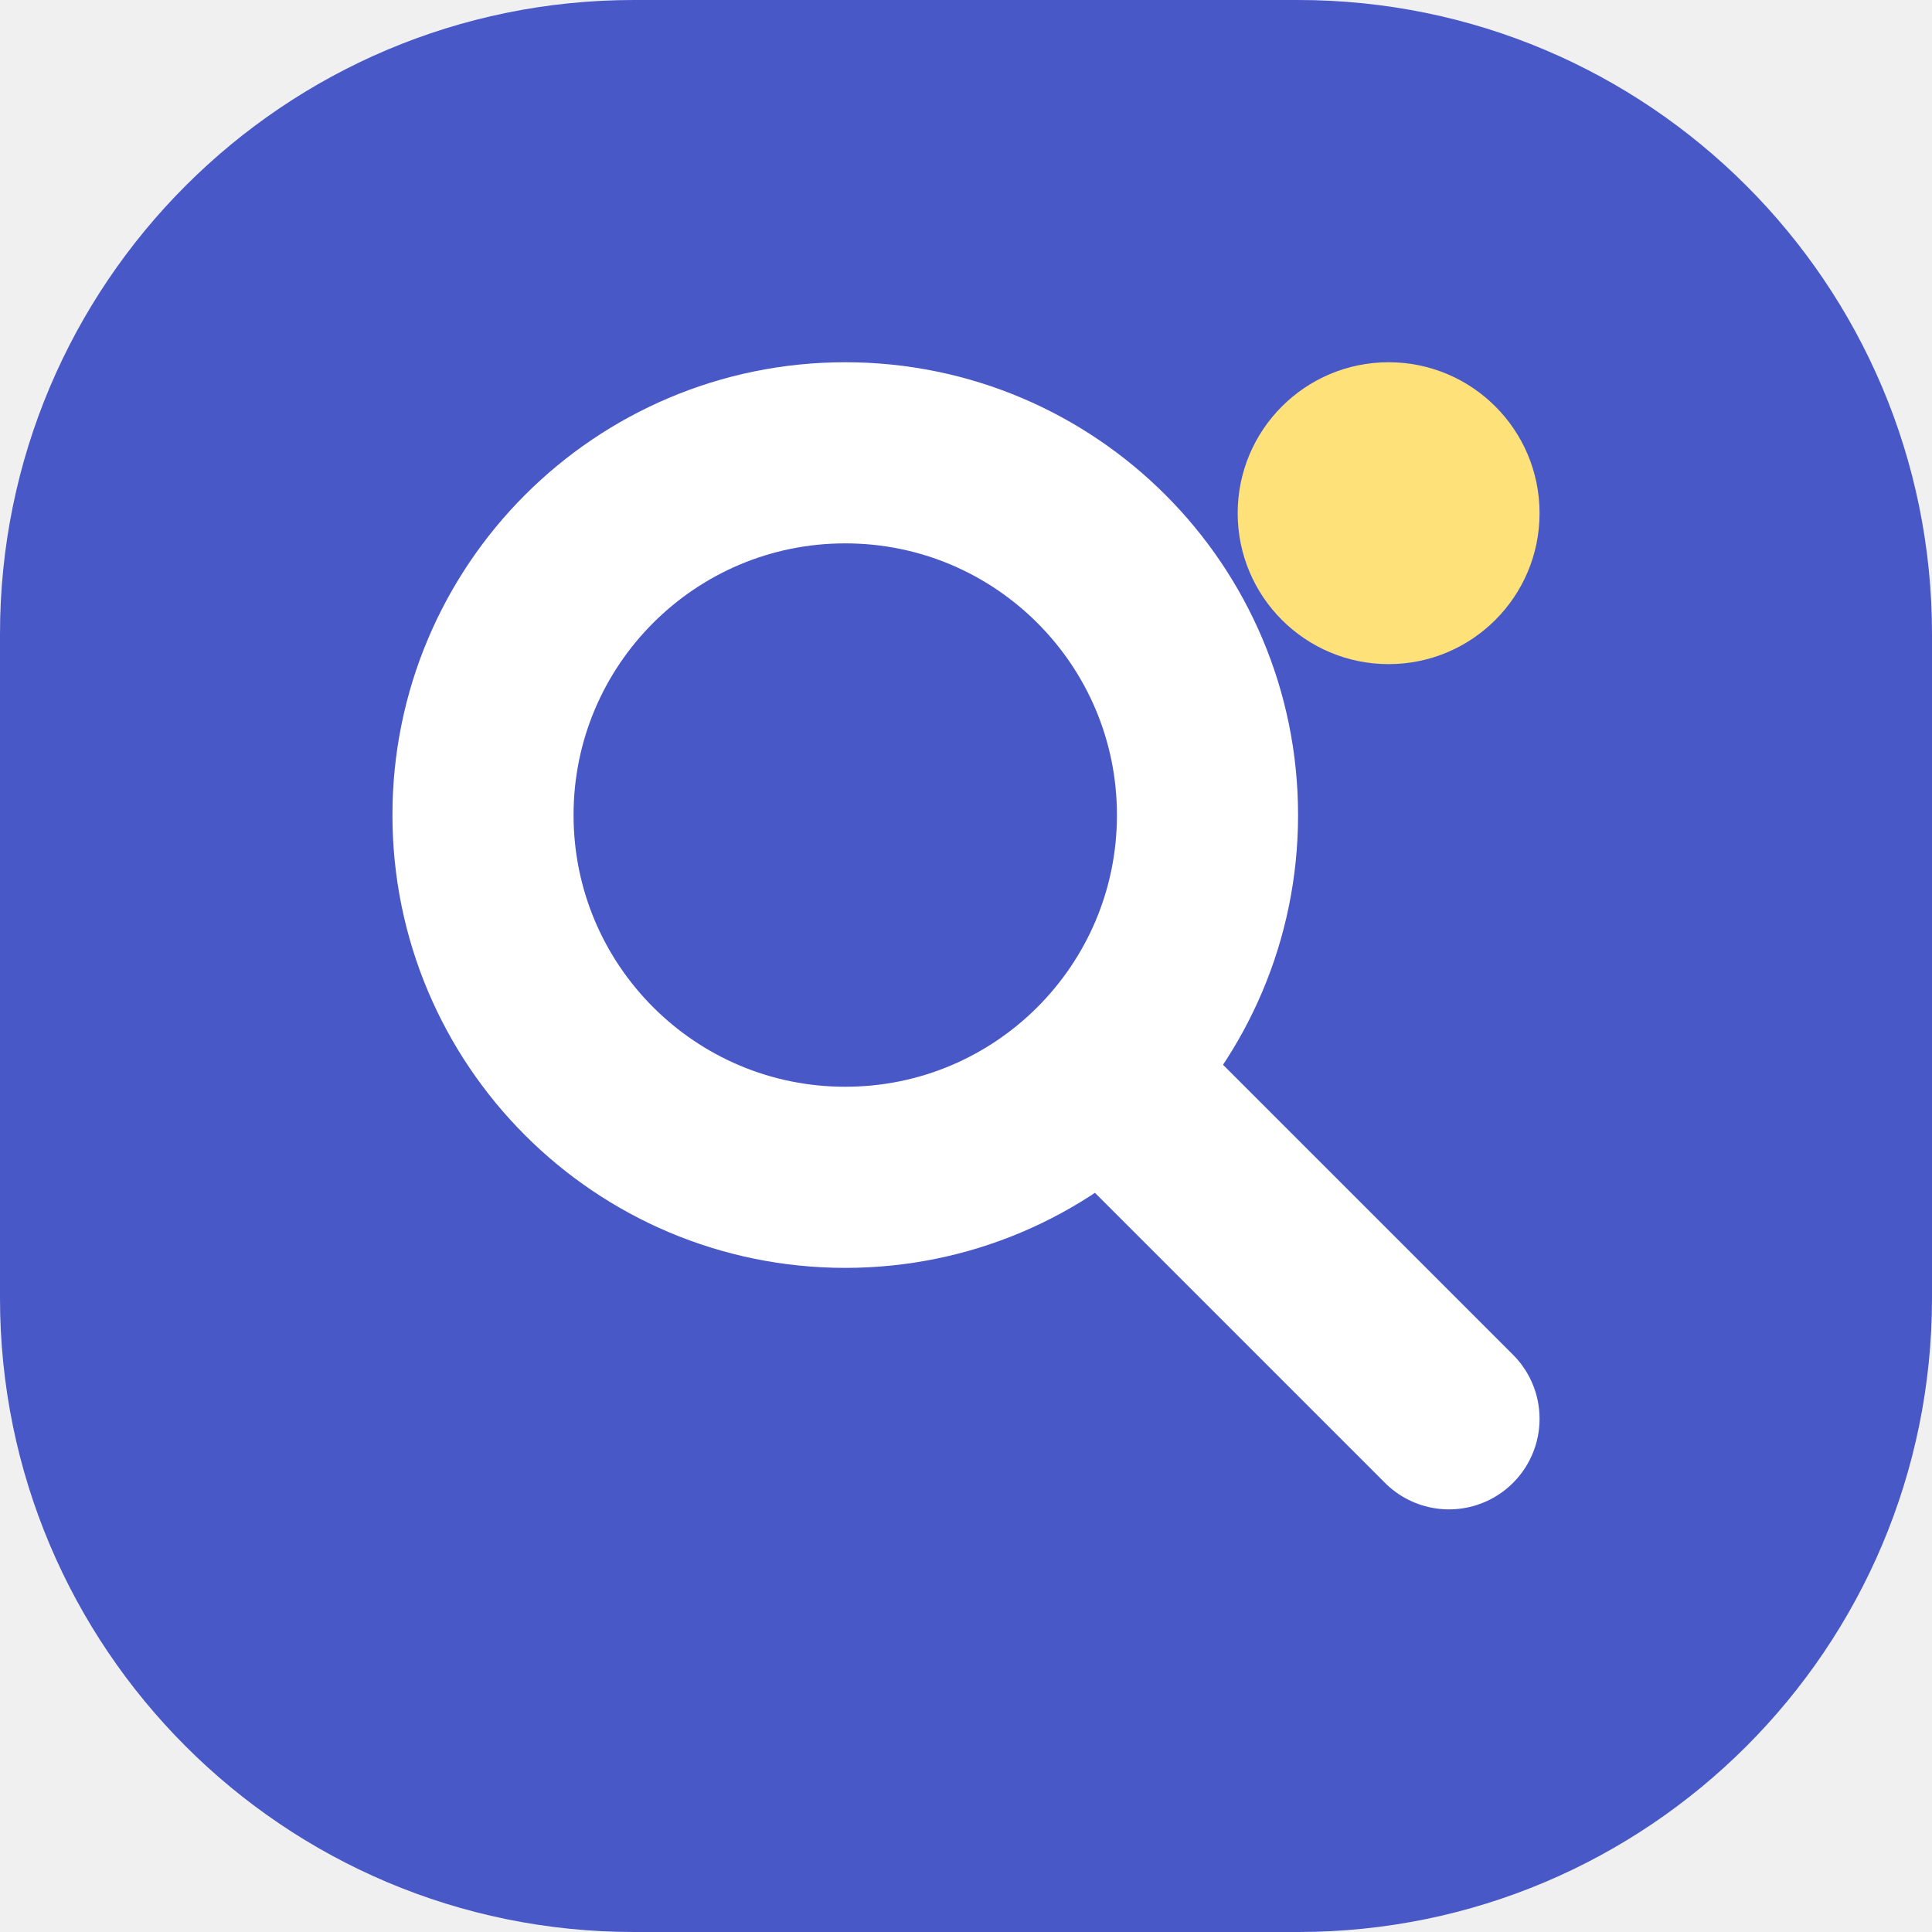
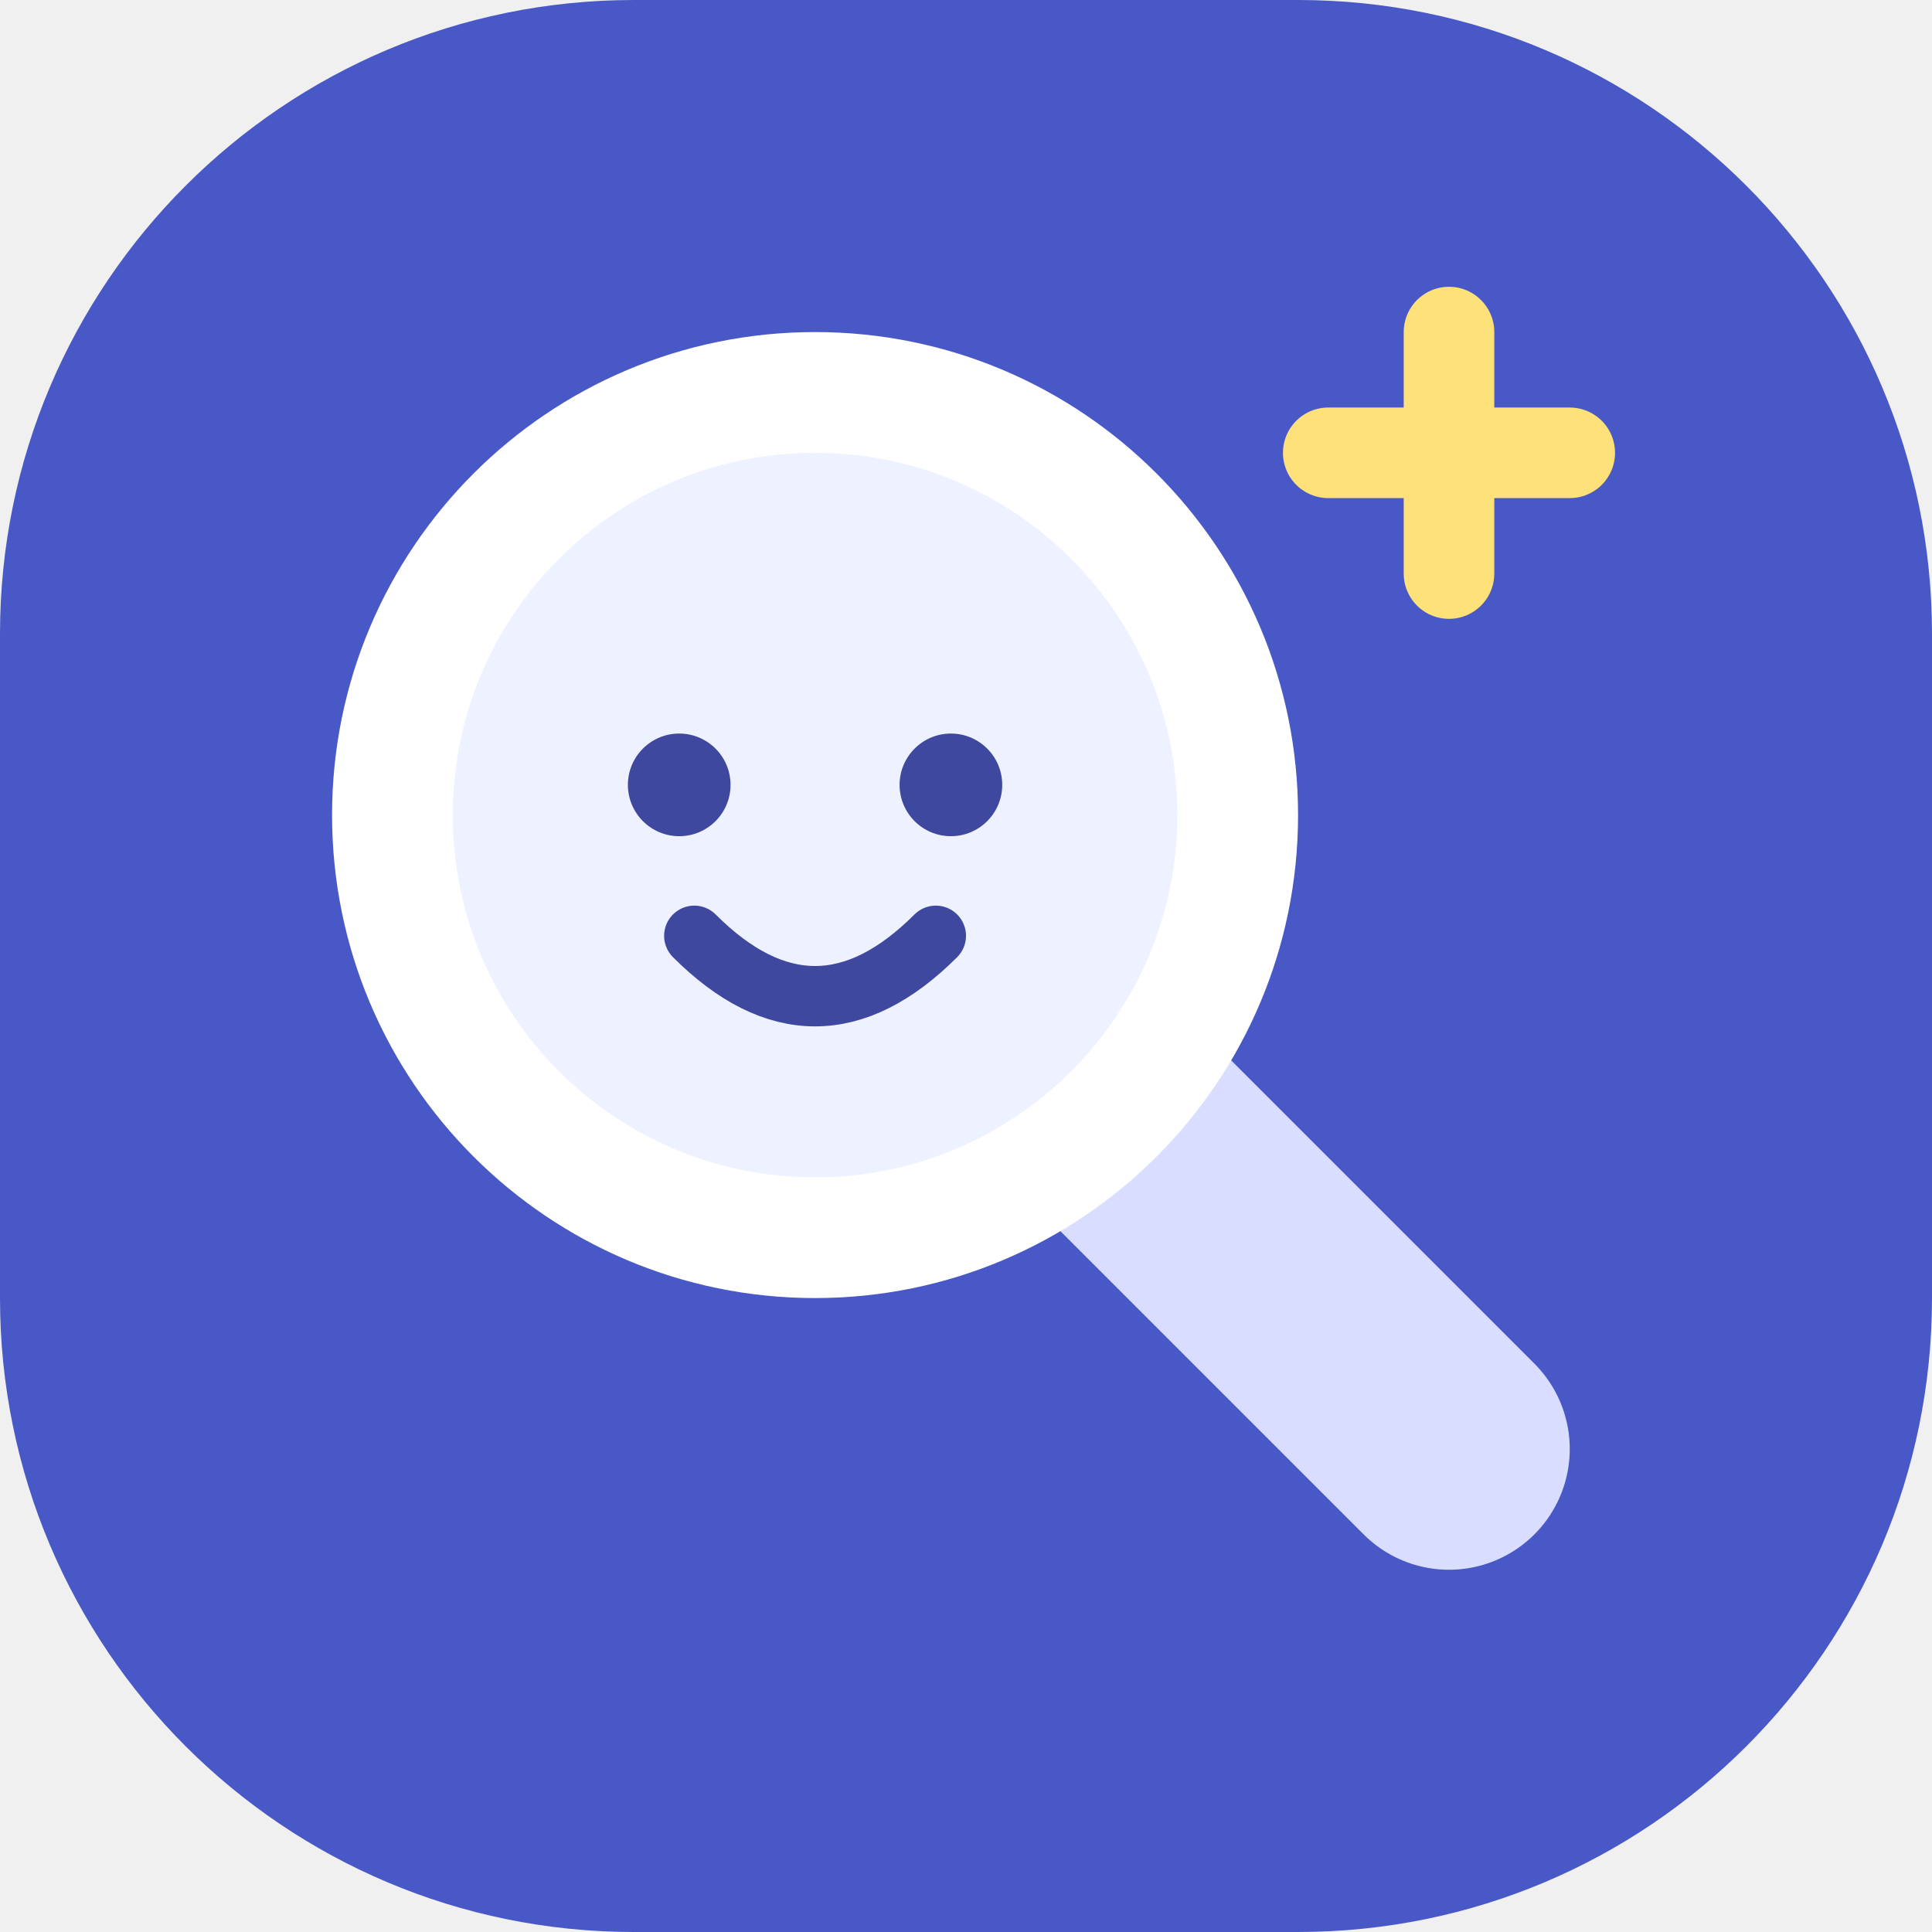
<svg xmlns="http://www.w3.org/2000/svg" viewBox="0 0 64 64">
  <rect width="64" height="64" rx="21" fill="#4958c7" />
-   <circle cx="28" cy="27" r="12" fill="none" stroke="white" stroke-width="6" />
-   <path d="M37 36l11 11" stroke="white" stroke-width="6" stroke-linecap="round" />
-   <circle cx="46" cy="17" r="5" fill="#ffe179" />
+   <path d="m37 37 11 11" stroke="#d9ddff" stroke-width="8" stroke-linecap="round" />
+   <circle cx="27" cy="27" r="14" fill="#eef1ff" stroke="white" stroke-width="4" />
+   <circle cx="22.5" cy="26" r="1.7" fill="#3d489e" />
+   <circle cx="31.5" cy="26" r="1.7" fill="#3d489e" />
+   <path d="M23 31q4 4 8 0" fill="none" stroke="#3d489e" stroke-width="2" stroke-linecap="round" />
+   <path d="M48 11v8m-4-4h8" stroke="#ffe179" stroke-width="3" stroke-linecap="round" />
</svg>
